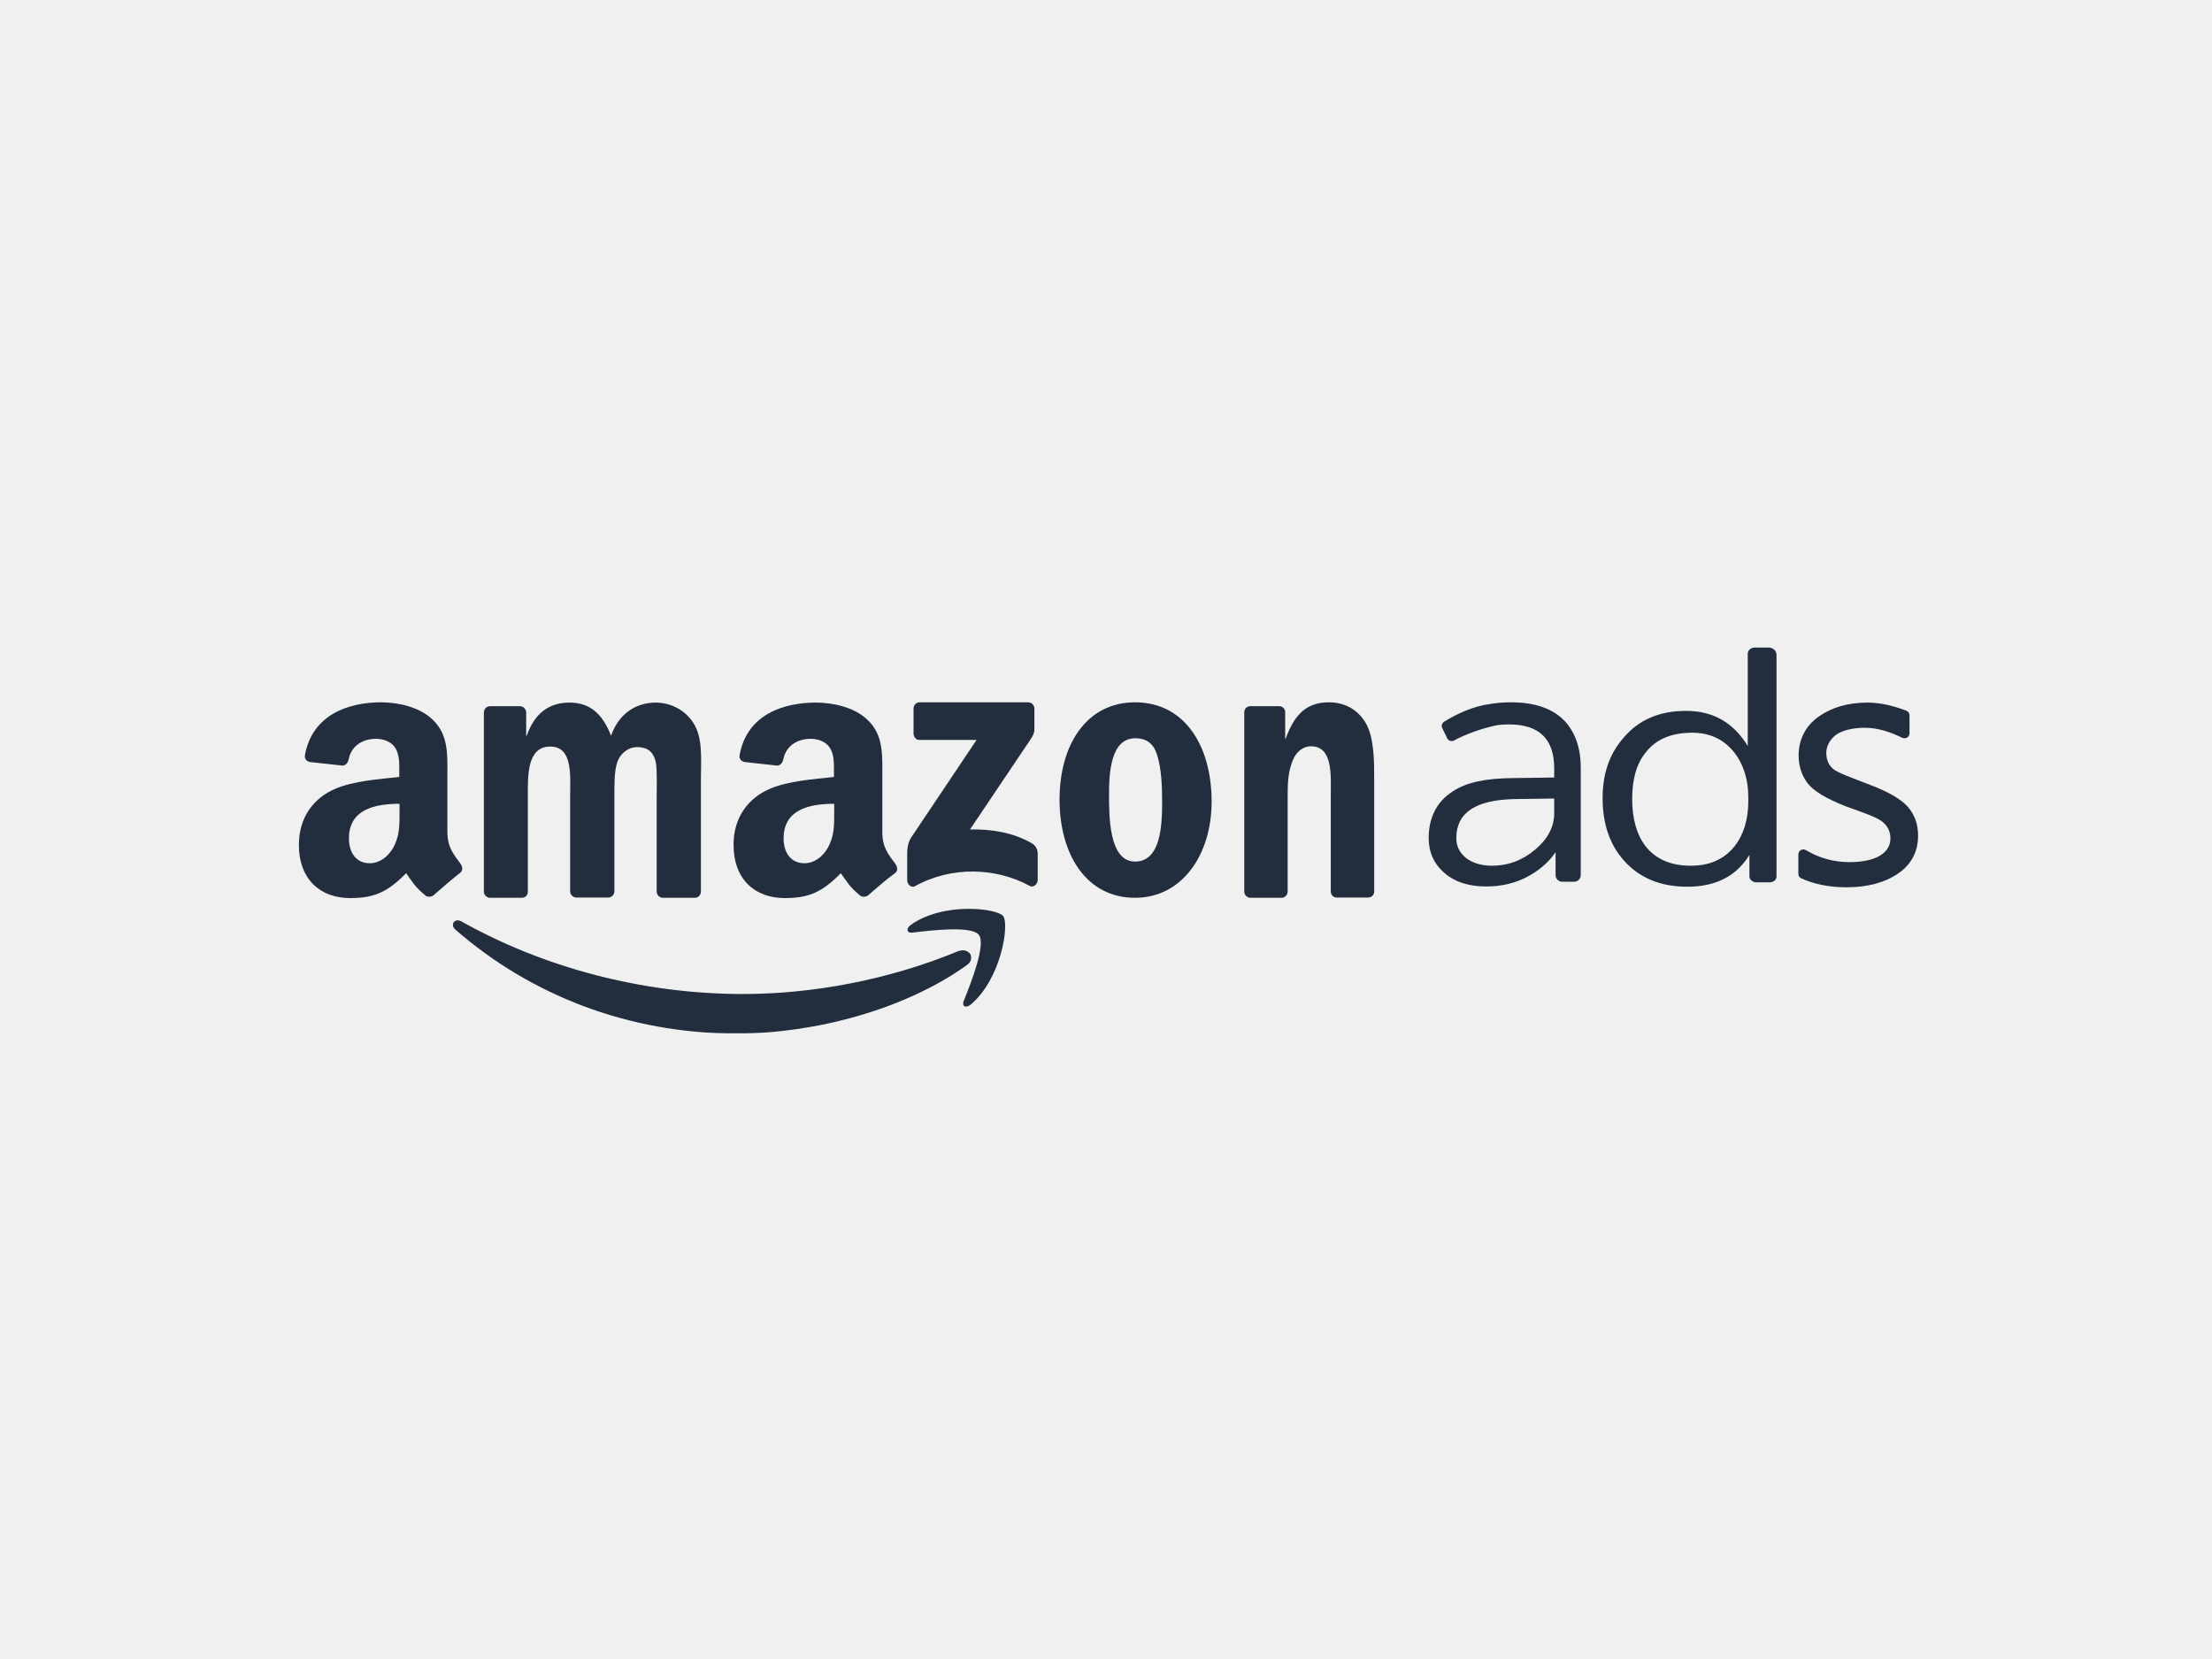
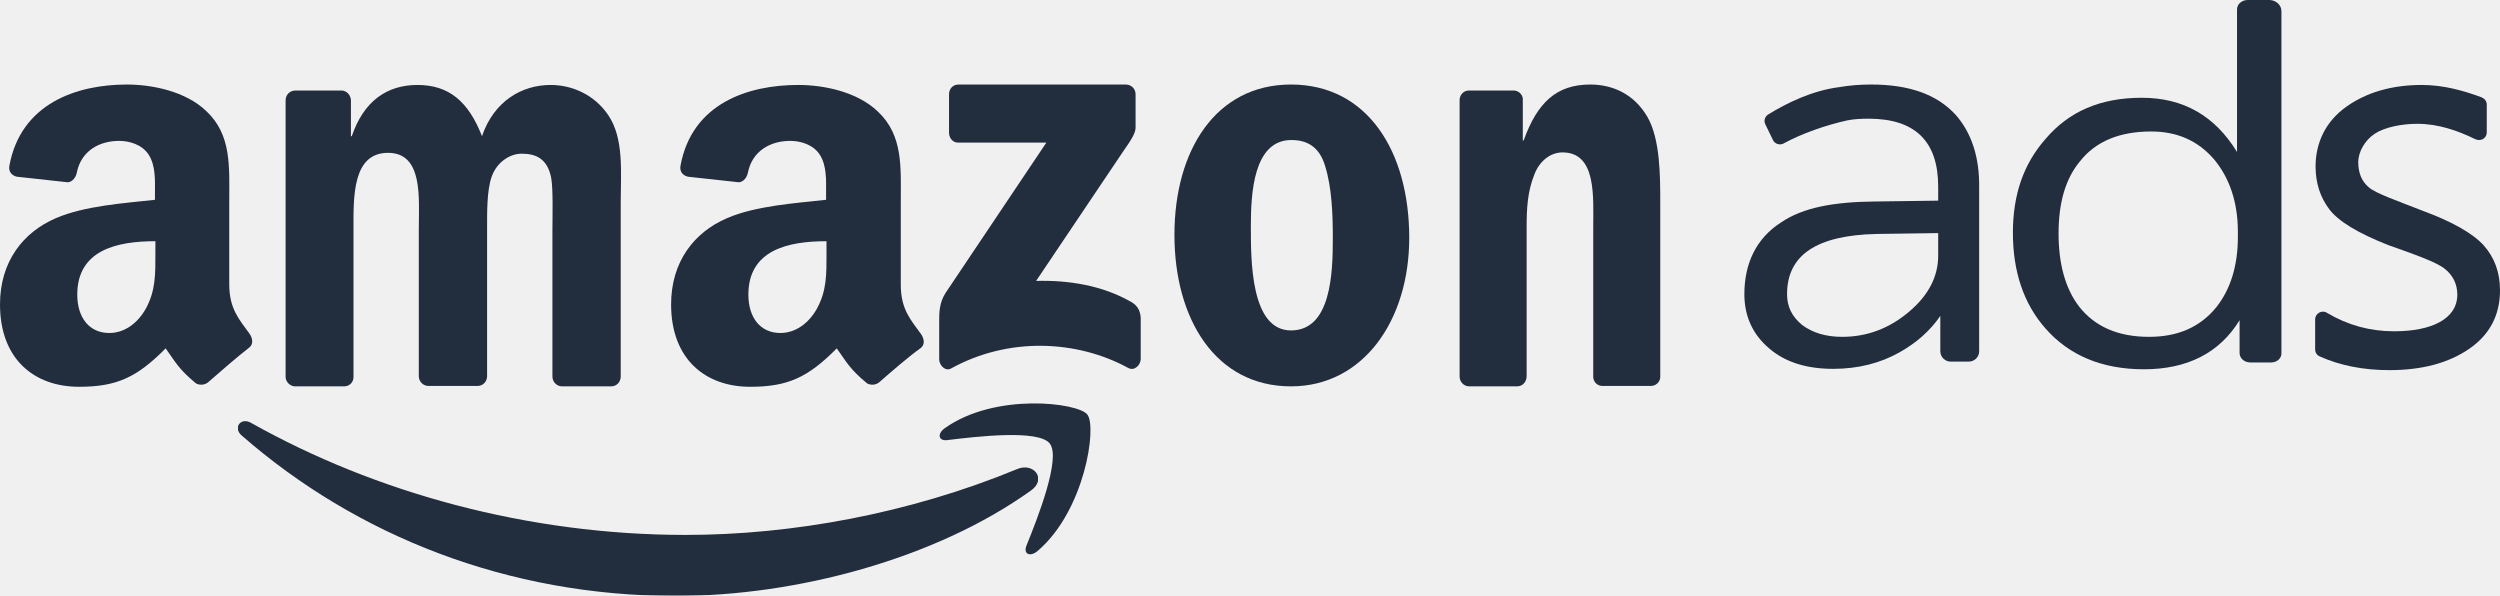
- <svg xmlns="http://www.w3.org/2000/svg" version="1.0" id="katman_1" x="0px" y="0px" viewBox="0 0 800 600" style="enable-background:new 0 0 800 600;" xml:space="preserve">
-   <style type="text/css">
+ <svg xmlns="http://www.w3.org/2000/svg" version="1.0" id="katman_1" x="0px" y="0px" viewBox="0 0 585.6 139.5" xml:space="preserve" width="585.6" height="139.5">
+   <defs id="defs2" />
+   <style type="text/css" id="style1">
	.st0{filter:url(#Adobe_OpacityMaskFilter);}
	.st1{fill-rule:evenodd;clip-rule:evenodd;fill:#FFFFFF;}
	.st2{mask:url(#mask-4_1_);fill-rule:evenodd;clip-rule:evenodd;fill:#222E3E;}
	.st3{fill-rule:evenodd;clip-rule:evenodd;fill:#222E3E;}
</style>
-   <g id="页面-1">
-     <g id="_x34_kmiles-ERP_x2F_English_xFF08_banner1_xFF09_" transform="translate(-1050, -5983)">
-       <g id="编组-53" transform="translate(550, 5983)">
+   <g id="页面-1" transform="translate(-108.1,-234.2)">
+     <g id="_x34_kmiles-ERP_x2F_English_xFF08_banner1_xFF09_" transform="translate(-1050,-5983)">
+       <g id="编组-53" transform="translate(550,5983)">
        <g id="spn">
-           <g id="编组-102" transform="translate(500, 0)">
-             <g id="编组" transform="translate(86, 35)">
-               <g transform="translate(14, 25)">
+           <g id="编组-102" transform="translate(500)">
+             <g id="编组" transform="translate(86,35)">
+               <g transform="translate(14,25)" id="g2">
                <g id="Clip-2">
							</g>
-                 <defs>
+                 <defs id="defs1">
                  <filter id="Adobe_OpacityMaskFilter" filterUnits="userSpaceOnUse" x="63.8" y="272.8" width="187.5" height="41">
-                     <feColorMatrix type="matrix" values="1 0 0 0 0  0 1 0 0 0  0 0 1 0 0  0 0 0 1 0" />
+                     <feColorMatrix type="matrix" values="1 0 0 0 0  0 1 0 0 0  0 0 1 0 0  0 0 0 1 0" id="feColorMatrix1" />
                  </filter>
                </defs>
                <mask maskUnits="userSpaceOnUse" x="63.8" y="272.8" width="187.5" height="41" id="mask-4_1_">
-                   <g class="st0">
-                     <polygon id="path-3_1_" class="st1" points="63.8,272.8 251.3,272.8 251.3,313.7 63.8,313.7          " />
+                   <g class="st0" id="g1">
+                     <polygon id="path-3_1_" class="st1" points="251.3,313.7 63.8,313.7 63.8,272.8 251.3,272.8 " />
                  </g>
                </mask>
-                 <path id="Fill-1" class="st2" d="M249.6,289.1c-22.5,16.1-55.1,24.7-83.2,24.7c-39.4,0-74.8-14.1-101.7-37.6         c-2.1-1.8-0.2-4.4,2.3-2.9c29,16.3,64.8,26.2,101.7,26.2c24.9,0,52.4-5,77.6-15.4C250.2,282.4,253.4,286.4,249.6,289.1" />
+                 <path id="Fill-1" class="st2" d="m 249.6,289.1 c -22.5,16.1 -55.1,24.7 -83.2,24.7 -39.4,0 -74.8,-14.1 -101.7,-37.6 -2.1,-1.8 -0.2,-4.4 2.3,-2.9 29,16.3 64.8,26.2 101.7,26.2 24.9,0 52.4,-5 77.6,-15.4 3.9,-1.7 7.1,2.3 3.3,5" mask="url(#mask-4_1_)" />
              </g>
-               <path id="Fill-3" class="st3" d="M268,303.1c-2.6-3.4-17.5-1.6-24.1-0.8c-2,0.2-2.3-1.5-0.5-2.8c11.8-8.4,31.2-6,33.4-3.2        c2.3,2.9-0.6,22.6-11.7,32c-1.7,1.4-3.3,0.7-2.6-1.2C265.1,320.7,270.7,306.5,268,303.1" />
-               <path id="Fill-5" class="st3" d="M244.4,230.4v-9.1c0-1.4,1-2.3,2.2-2.3l39.2,0c1.3,0,2.3,1,2.3,2.3l0,7.8c0,1.3-1.1,3-3,5.7        l-20.3,30.2c7.5-0.2,15.5,1,22.4,5c1.5,0.9,2,2.2,2.1,3.6v9.7c0,1.3-1.4,2.9-2.9,2.1c-12.1-6.6-28.1-7.3-41.5,0.1        c-1.4,0.8-2.8-0.8-2.8-2.1v-9.3c0-1.5,0-4,1.5-6.3l23.6-35.2l-20.5,0C245.5,232.7,244.5,231.8,244.4,230.4" />
-               <path id="Fill-7" class="st3" d="M102.7,289.7H91.1c-1.1-0.1-2-1-2.1-2.1l0-64.9c0-1.3,1-2.3,2.3-2.3l10.9,0        c1.1,0.1,2,1,2.1,2.2v8.5h0.2c2.8-8.2,8.2-12,15.4-12c7.3,0,11.9,3.8,15.1,12c2.8-8.2,9.3-12,16.1-12c4.9,0,10.2,2.2,13.5,7.1        c3.7,5.5,2.9,13.4,2.9,20.3l0,40.9c0,1.3-1,2.3-2.2,2.3h-11.7c-1.2-0.1-2.1-1.1-2.1-2.3l0-34.4c0-2.7,0.2-9.6-0.3-12.2        c-0.9-4.4-3.5-5.6-6.9-5.6c-2.8,0-5.8,2-7,5.3c-1.2,3.3-1.1,8.7-1.1,12.4v34.4c0,1.3-1,2.3-2.2,2.3h-11.7        c-1.2-0.1-2.1-1.1-2.1-2.3l0-34.4c0-7.2,1.1-17.9-7.2-17.9c-8.4,0-8.1,10.4-8.1,17.9l0,34.4C105,288.7,104,289.7,102.7,289.7" />
-               <path id="Fill-9" class="st3" d="M324.6,232c-8.9,0-9.5,12.5-9.5,20.2c0,7.8-0.1,24.4,9.4,24.4c9.4,0,9.8-13.4,9.8-21.6        c0-5.4-0.2-11.8-1.8-16.9C331.2,233.7,328.4,232,324.6,232 M324.5,219c18,0,27.7,15.8,27.7,35.9c0,19.4-10.8,34.8-27.7,34.8        c-17.7,0-27.3-15.8-27.3-35.5C297.2,234.4,306.9,219,324.5,219" />
-               <path id="Fill-11" class="st3" d="M377.5,289.7h-11.4c-1.2-0.1-2.1-1.1-2.1-2.3l0-64.9c0.1-1.2,1-2.1,2.2-2.1l10.6,0        c1,0.1,1.8,0.8,2,1.8v9.9h0.2c3.2-8.9,7.7-13.1,15.6-13.1c5.1,0,10.2,2.1,13.4,7.6c3,5.2,3,13.9,3,20.2v40.8        c-0.1,1.2-1.1,2-2.2,2h-11.5c-1.1-0.1-1.9-0.9-2-2v-35.2c0-7.1,0.8-17.5-7.2-17.5c-2.8,0-5.4,2-6.6,5.2        c-1.6,4-1.8,7.9-1.8,12.3v34.9C379.7,288.7,378.7,289.7,377.5,289.7" />
-               <path id="Fill-13" class="st3" d="M228.1,288.7c-0.8,0.7-2,0.8-2.9,0.3c-4.1-3.4-4.8-5-7.1-8.2c-6.8,6.9-11.6,9-20.3,9        c-10.4,0-18.5-6.4-18.5-19.3c0-10,5.4-16.9,13.1-20.2c6.7-2.9,16-3.5,23.2-4.3v-1.6c0-2.9,0.2-6.4-1.5-9        c-1.5-2.3-4.4-3.2-6.9-3.2c-4.7,0-8.9,2.4-9.9,7.4c-0.2,1.1-1,2.2-2.1,2.3l-11.9-1.3c-1-0.2-2.1-1-1.8-2.6        c2.7-14.6,15.8-18.9,27.6-18.9c6,0,13.8,1.6,18.6,6.2c6,5.6,5.4,13.1,5.4,21.3v19.3c0,5.8,2.4,8.3,4.7,11.5        c0.8,1.1,1,2.5,0,3.3C235.1,282.6,230.6,286.5,228.1,288.7L228.1,288.7z M215.7,258.5c0,4.8,0.1,8.8-2.3,13.1        c-2,3.5-5.1,5.6-8.5,5.6c-4.7,0-7.5-3.6-7.5-9c0-10.5,9.4-12.5,18.3-12.5V258.5z" />
-               <path id="Fill-15" class="st3" d="M70.9,288.7c-0.8,0.7-2,0.8-2.9,0.3c-4.1-3.4-4.8-5-7.1-8.2c-6.8,6.9-11.6,9-20.3,9        c-10.4,0-18.5-6.4-18.5-19.3c0-10,5.4-16.9,13.1-20.2c6.7-2.9,16-3.5,23.2-4.3v-1.6c0-2.9,0.2-6.4-1.5-9        c-1.5-2.3-4.4-3.2-6.9-3.2c-4.7,0-8.9,2.4-9.9,7.4c-0.2,1.1-1,2.2-2.1,2.3l-11.9-1.3c-1-0.2-2.1-1-1.8-2.6        C27,223.4,40.1,219,51.8,219c6,0,13.8,1.6,18.6,6.2c6,5.6,5.4,13.1,5.4,21.3v19.3c0,5.8,2.4,8.3,4.7,11.5c0.8,1.1,1,2.5,0,3.3        C77.9,282.6,73.4,286.5,70.9,288.7L70.9,288.7z M58.5,258.5c0,4.8,0.1,8.8-2.3,13.1c-2,3.5-5.1,5.6-8.5,5.6        c-4.7,0-7.5-3.6-7.5-9c0-10.5,9.4-12.5,18.3-12.5V258.5z" />
-               <path id="Fill-17" class="st3" d="M509.3,237c-3.4,4.1-5,9.7-5,16.9c0,7.2,1.6,12.9,4.8,17.1c3.7,4.7,9.1,7.1,16.4,7.1        c6.8,0,12-2.3,15.8-7c3.3-4.2,5-9.7,5-16.4v-1.2c0-7-2-12.7-5.6-17c-3.8-4.4-8.7-6.5-14.7-6.5C518.6,230,513,232.3,509.3,237         M556.5,201.8V282c0,1.2-1.1,2.1-2.4,2.1h-4.9c-1.4,0-2.5-1-2.5-2.2v-7.7c-4.7,7.7-12.3,11.5-22.4,11.5        c-9.9,0-17.6-3.3-23.1-9.6c-5.1-5.8-7.6-13.3-7.6-22.4c0-8.9,2.5-16.1,7.6-21.9c5.5-6.5,12.9-9.7,22.6-9.7        c9.7,0,17.1,4.2,22.3,12.7v-33.4c0-1.2,1.1-2.2,2.5-2.2h5.2C555.3,199.3,556.5,200.4,556.5,201.8" />
-               <path id="Fill-33" class="st3" d="M476.1,259.1c0,4.9-2.3,9.3-6.8,13.1c-4.6,3.9-9.8,5.9-15.7,5.9c-3.9,0-7-1-9.4-2.8        c-2.4-2-3.5-4.3-3.5-7.2c0-9.2,7-13.8,21-14.1l14.4-0.2V259.1z M480.2,226.1c-4.4-4.8-10.9-7.1-19.8-7.1        c-2.7,0-5.1,0.2-7.4,0.6v0c-6.4,0.8-12.3,3.7-16.7,6.4c-0.8,0.5-1.1,1.5-0.7,2.3l1.8,3.7c0.4,0.9,1.6,1.3,2.5,0.8        c4.2-2.3,9.9-4.3,14.9-5.4c1.5-0.3,3.2-0.4,5-0.4c10.9,0,16.3,5.3,16.3,15.9v3.3l-15,0.2c-9.4,0.1-16.7,1.4-21.8,4.9        c-5.8,3.7-8.6,9.6-8.6,16.8c0,5.1,1.9,9.4,5.8,12.7c3.7,3.2,8.7,4.8,15,4.8c5.8,0,11-1.3,15.6-3.9c3.9-2.2,7.1-5,9.5-8.5v8.3        c0,1.3,1.1,2.4,2.4,2.4h4.3c1.3,0,2.4-1.1,2.4-2.4v-38.3C485.8,236,483.9,230.3,480.2,226.1L480.2,226.1z" />
-               <path id="Fill-35" class="st3" d="M564.4,274c0-1.4,1.6-2.3,2.8-1.5c4.9,2.9,10.1,4.3,15.7,4.3c8.8,0,14.8-2.9,14.8-8.6        c0-2.4-1-4.5-2.9-6c-1.9-1.6-7.4-3.5-13.3-5.6c-7.1-2.8-11.7-5.6-13.8-8.4c-2.1-2.8-3.2-6.1-3.2-10c0-5.6,2.4-10.6,7.2-14        c4.8-3.4,10.7-5.1,17.7-5.1c5,0,9.7,1.3,14,2.9c0.7,0.3,1.2,0.9,1.2,1.7v6.5c0,1.4-1.4,2.2-2.7,1.6c-4.1-2-8.6-3.6-13.6-3.6        c-3.6,0-7.6,0.8-9.9,2.3s-3.9,4.2-3.9,6.7c0,2.5,0.8,4.5,2.5,5.9c1.6,1.4,6.8,3.2,12.4,5.4c7.1,2.6,12,5.4,14.5,8.2        c2.5,2.8,3.8,6.3,3.8,10.5c0,5.8-2.4,10.4-7.2,13.7c-4.8,3.3-11,5-18.7,5c-6.2,0-11.6-1.1-16.3-3.2c-0.7-0.3-1.1-0.9-1.1-1.7        V274z" />
+               <path id="Fill-3" class="st3" d="m 268,303.1 c -2.6,-3.4 -17.5,-1.6 -24.1,-0.8 -2,0.2 -2.3,-1.5 -0.5,-2.8 11.8,-8.4 31.2,-6 33.4,-3.2 2.3,2.9 -0.6,22.6 -11.7,32 -1.7,1.4 -3.3,0.7 -2.6,-1.2 2.6,-6.4 8.2,-20.6 5.5,-24" />
+               <path id="Fill-5" class="st3" d="m 244.4,230.4 v -9.1 c 0,-1.4 1,-2.3 2.2,-2.3 h 39.2 c 1.3,0 2.3,1 2.3,2.3 v 7.8 c 0,1.3 -1.1,3 -3,5.7 L 264.8,265 c 7.5,-0.2 15.5,1 22.4,5 1.5,0.9 2,2.2 2.1,3.6 v 9.7 c 0,1.3 -1.4,2.9 -2.9,2.1 -12.1,-6.6 -28.1,-7.3 -41.5,0.1 -1.4,0.8 -2.8,-0.8 -2.8,-2.1 v -9.3 c 0,-1.5 0,-4 1.5,-6.3 l 23.6,-35.2 h -20.5 c -1.2,0.1 -2.2,-0.8 -2.3,-2.2" />
+               <path id="Fill-7" class="st3" d="M 102.7,289.7 H 91.1 c -1.1,-0.1 -2,-1 -2.1,-2.1 v -64.9 c 0,-1.3 1,-2.3 2.3,-2.3 h 10.9 c 1.1,0.1 2,1 2.1,2.2 v 8.5 h 0.2 c 2.8,-8.2 8.2,-12 15.4,-12 7.3,0 11.9,3.8 15.1,12 2.8,-8.2 9.3,-12 16.1,-12 4.9,0 10.2,2.2 13.5,7.1 3.7,5.5 2.9,13.4 2.9,20.3 v 40.9 c 0,1.3 -1,2.3 -2.2,2.3 h -11.7 c -1.2,-0.1 -2.1,-1.1 -2.1,-2.3 V 253 c 0,-2.7 0.2,-9.6 -0.3,-12.2 -0.9,-4.4 -3.5,-5.6 -6.9,-5.6 -2.8,0 -5.8,2 -7,5.3 -1.2,3.3 -1.1,8.7 -1.1,12.4 v 34.4 c 0,1.3 -1,2.3 -2.2,2.3 h -11.7 c -1.2,-0.1 -2.1,-1.1 -2.1,-2.3 v -34.4 c 0,-7.2 1.1,-17.9 -7.2,-17.9 -8.4,0 -8.1,10.4 -8.1,17.9 v 34.4 c 0.1,1.4 -0.9,2.4 -2.2,2.4" />
+               <path id="Fill-9" class="st3" d="m 324.6,232 c -8.9,0 -9.5,12.5 -9.5,20.2 0,7.8 -0.1,24.4 9.4,24.4 9.4,0 9.8,-13.4 9.8,-21.6 0,-5.4 -0.2,-11.8 -1.8,-16.9 -1.3,-4.4 -4.1,-6.1 -7.9,-6.1 m -0.1,-13 c 18,0 27.7,15.8 27.7,35.9 0,19.4 -10.8,34.8 -27.7,34.8 -17.7,0 -27.3,-15.8 -27.3,-35.5 0,-19.8 9.7,-35.2 27.3,-35.2" />
+               <path id="Fill-11" class="st3" d="m 377.5,289.7 h -11.4 c -1.2,-0.1 -2.1,-1.1 -2.1,-2.3 v -64.9 c 0.1,-1.2 1,-2.1 2.2,-2.1 h 10.6 c 1,0.1 1.8,0.8 2,1.8 v 9.9 h 0.2 c 3.2,-8.9 7.7,-13.1 15.6,-13.1 5.1,0 10.2,2.1 13.4,7.6 3,5.2 3,13.9 3,20.2 v 40.8 c -0.1,1.2 -1.1,2 -2.2,2 h -11.5 c -1.1,-0.1 -1.9,-0.9 -2,-2 v -35.2 c 0,-7.1 0.8,-17.5 -7.2,-17.5 -2.8,0 -5.4,2 -6.6,5.2 -1.6,4 -1.8,7.9 -1.8,12.3 v 34.9 c 0,1.4 -1,2.4 -2.2,2.4" />
+               <path id="Fill-13" class="st3" d="m 228.1,288.7 c -0.8,0.7 -2,0.8 -2.9,0.3 -4.1,-3.4 -4.8,-5 -7.1,-8.2 -6.8,6.9 -11.6,9 -20.3,9 -10.4,0 -18.5,-6.4 -18.5,-19.3 0,-10 5.4,-16.9 13.1,-20.2 6.7,-2.9 16,-3.5 23.2,-4.3 v -1.6 c 0,-2.9 0.2,-6.4 -1.5,-9 -1.5,-2.3 -4.4,-3.2 -6.9,-3.2 -4.7,0 -8.9,2.4 -9.9,7.4 -0.2,1.1 -1,2.2 -2.1,2.3 l -11.9,-1.3 c -1,-0.2 -2.1,-1 -1.8,-2.6 2.7,-14.6 15.8,-18.9 27.6,-18.9 6,0 13.8,1.6 18.6,6.2 6,5.6 5.4,13.1 5.4,21.3 v 19.3 c 0,5.8 2.4,8.3 4.7,11.5 0.8,1.1 1,2.5 0,3.3 -2.7,1.9 -7.2,5.8 -9.7,8 z m -12.4,-30.2 c 0,4.8 0.1,8.8 -2.3,13.1 -2,3.5 -5.1,5.6 -8.5,5.6 -4.7,0 -7.5,-3.6 -7.5,-9 0,-10.5 9.4,-12.5 18.3,-12.5 z" />
+               <path id="Fill-15" class="st3" d="m 70.9,288.7 c -0.8,0.7 -2,0.8 -2.9,0.3 -4.1,-3.4 -4.8,-5 -7.1,-8.2 -6.8,6.9 -11.6,9 -20.3,9 -10.4,0 -18.5,-6.4 -18.5,-19.3 0,-10 5.4,-16.9 13.1,-20.2 6.7,-2.9 16,-3.5 23.2,-4.3 v -1.6 c 0,-2.9 0.2,-6.4 -1.5,-9 -1.5,-2.3 -4.4,-3.2 -6.9,-3.2 -4.7,0 -8.9,2.4 -9.9,7.4 -0.2,1.1 -1,2.2 -2.1,2.3 l -11.9,-1.3 c -1,-0.2 -2.1,-1 -1.8,-2.6 2.7,-14.6 15.8,-19 27.5,-19 6,0 13.8,1.6 18.6,6.2 6,5.6 5.4,13.1 5.4,21.3 v 19.3 c 0,5.8 2.4,8.3 4.7,11.5 0.8,1.1 1,2.5 0,3.3 -2.6,2 -7.1,5.9 -9.6,8.1 z M 58.5,258.5 c 0,4.8 0.1,8.8 -2.3,13.1 -2,3.5 -5.1,5.6 -8.5,5.6 -4.7,0 -7.5,-3.6 -7.5,-9 0,-10.5 9.4,-12.5 18.3,-12.5 z" />
+               <path id="Fill-17" class="st3" d="m 509.3,237 c -3.4,4.1 -5,9.7 -5,16.9 0,7.2 1.6,12.9 4.8,17.1 3.7,4.7 9.1,7.1 16.4,7.1 6.8,0 12,-2.3 15.8,-7 3.3,-4.2 5,-9.7 5,-16.4 v -1.2 c 0,-7 -2,-12.7 -5.6,-17 -3.8,-4.4 -8.7,-6.5 -14.7,-6.5 -7.4,0 -13,2.3 -16.7,7 m 47.2,-35.2 V 282 c 0,1.2 -1.1,2.1 -2.4,2.1 h -4.9 c -1.4,0 -2.5,-1 -2.5,-2.2 v -7.7 c -4.7,7.7 -12.3,11.5 -22.4,11.5 -9.9,0 -17.6,-3.3 -23.1,-9.6 -5.1,-5.8 -7.6,-13.3 -7.6,-22.4 0,-8.9 2.5,-16.1 7.6,-21.9 5.5,-6.5 12.9,-9.7 22.6,-9.7 9.7,0 17.1,4.2 22.3,12.7 v -33.4 c 0,-1.2 1.1,-2.2 2.5,-2.2 h 5.2 c 1.5,0.1 2.7,1.2 2.7,2.6" />
+               <path id="Fill-33" class="st3" d="m 476.1,259.1 c 0,4.9 -2.3,9.3 -6.8,13.1 -4.6,3.9 -9.8,5.9 -15.7,5.9 -3.9,0 -7,-1 -9.4,-2.8 -2.4,-2 -3.5,-4.3 -3.5,-7.2 0,-9.2 7,-13.8 21,-14.1 l 14.4,-0.2 z m 4.1,-33 c -4.4,-4.8 -10.9,-7.1 -19.8,-7.1 -2.7,0 -5.1,0.2 -7.4,0.6 v 0 c -6.4,0.8 -12.3,3.7 -16.7,6.4 -0.8,0.5 -1.1,1.5 -0.7,2.3 l 1.8,3.7 c 0.4,0.9 1.6,1.3 2.5,0.8 4.2,-2.3 9.9,-4.3 14.9,-5.4 1.5,-0.3 3.2,-0.4 5,-0.4 10.9,0 16.3,5.3 16.3,15.9 v 3.3 l -15,0.2 c -9.4,0.1 -16.7,1.4 -21.8,4.9 -5.8,3.7 -8.6,9.6 -8.6,16.8 0,5.1 1.9,9.4 5.8,12.7 3.7,3.2 8.7,4.8 15,4.8 5.8,0 11,-1.3 15.6,-3.9 3.9,-2.2 7.1,-5 9.5,-8.5 v 8.3 c 0,1.3 1.1,2.4 2.4,2.4 h 4.3 c 1.3,0 2.4,-1.1 2.4,-2.4 v -38.3 c 0.1,-7.2 -1.8,-12.9 -5.5,-17.1 z" />
+               <path id="Fill-35" class="st3" d="m 564.4,274 c 0,-1.4 1.6,-2.3 2.8,-1.5 4.9,2.9 10.1,4.3 15.7,4.3 8.8,0 14.8,-2.9 14.8,-8.6 0,-2.4 -1,-4.5 -2.9,-6 -1.9,-1.6 -7.4,-3.5 -13.3,-5.6 -7.1,-2.8 -11.7,-5.6 -13.8,-8.4 -2.1,-2.8 -3.2,-6.1 -3.2,-10 0,-5.6 2.4,-10.6 7.2,-14 4.8,-3.4 10.7,-5.1 17.7,-5.1 5,0 9.7,1.3 14,2.9 0.7,0.3 1.2,0.9 1.2,1.7 v 6.5 c 0,1.4 -1.4,2.2 -2.7,1.6 -4.1,-2 -8.6,-3.6 -13.6,-3.6 -3.6,0 -7.6,0.8 -9.9,2.3 -2.3,1.5 -3.9,4.2 -3.9,6.7 0,2.5 0.8,4.5 2.5,5.9 1.6,1.4 6.8,3.2 12.4,5.4 7.1,2.6 12,5.4 14.5,8.2 2.5,2.8 3.8,6.3 3.8,10.5 0,5.8 -2.4,10.4 -7.2,13.7 -4.8,3.3 -11,5 -18.7,5 -6.2,0 -11.6,-1.1 -16.3,-3.2 -0.7,-0.3 -1.1,-0.9 -1.1,-1.7 z" />
            </g>
          </g>
        </g>
      </g>
    </g>
  </g>
</svg>
